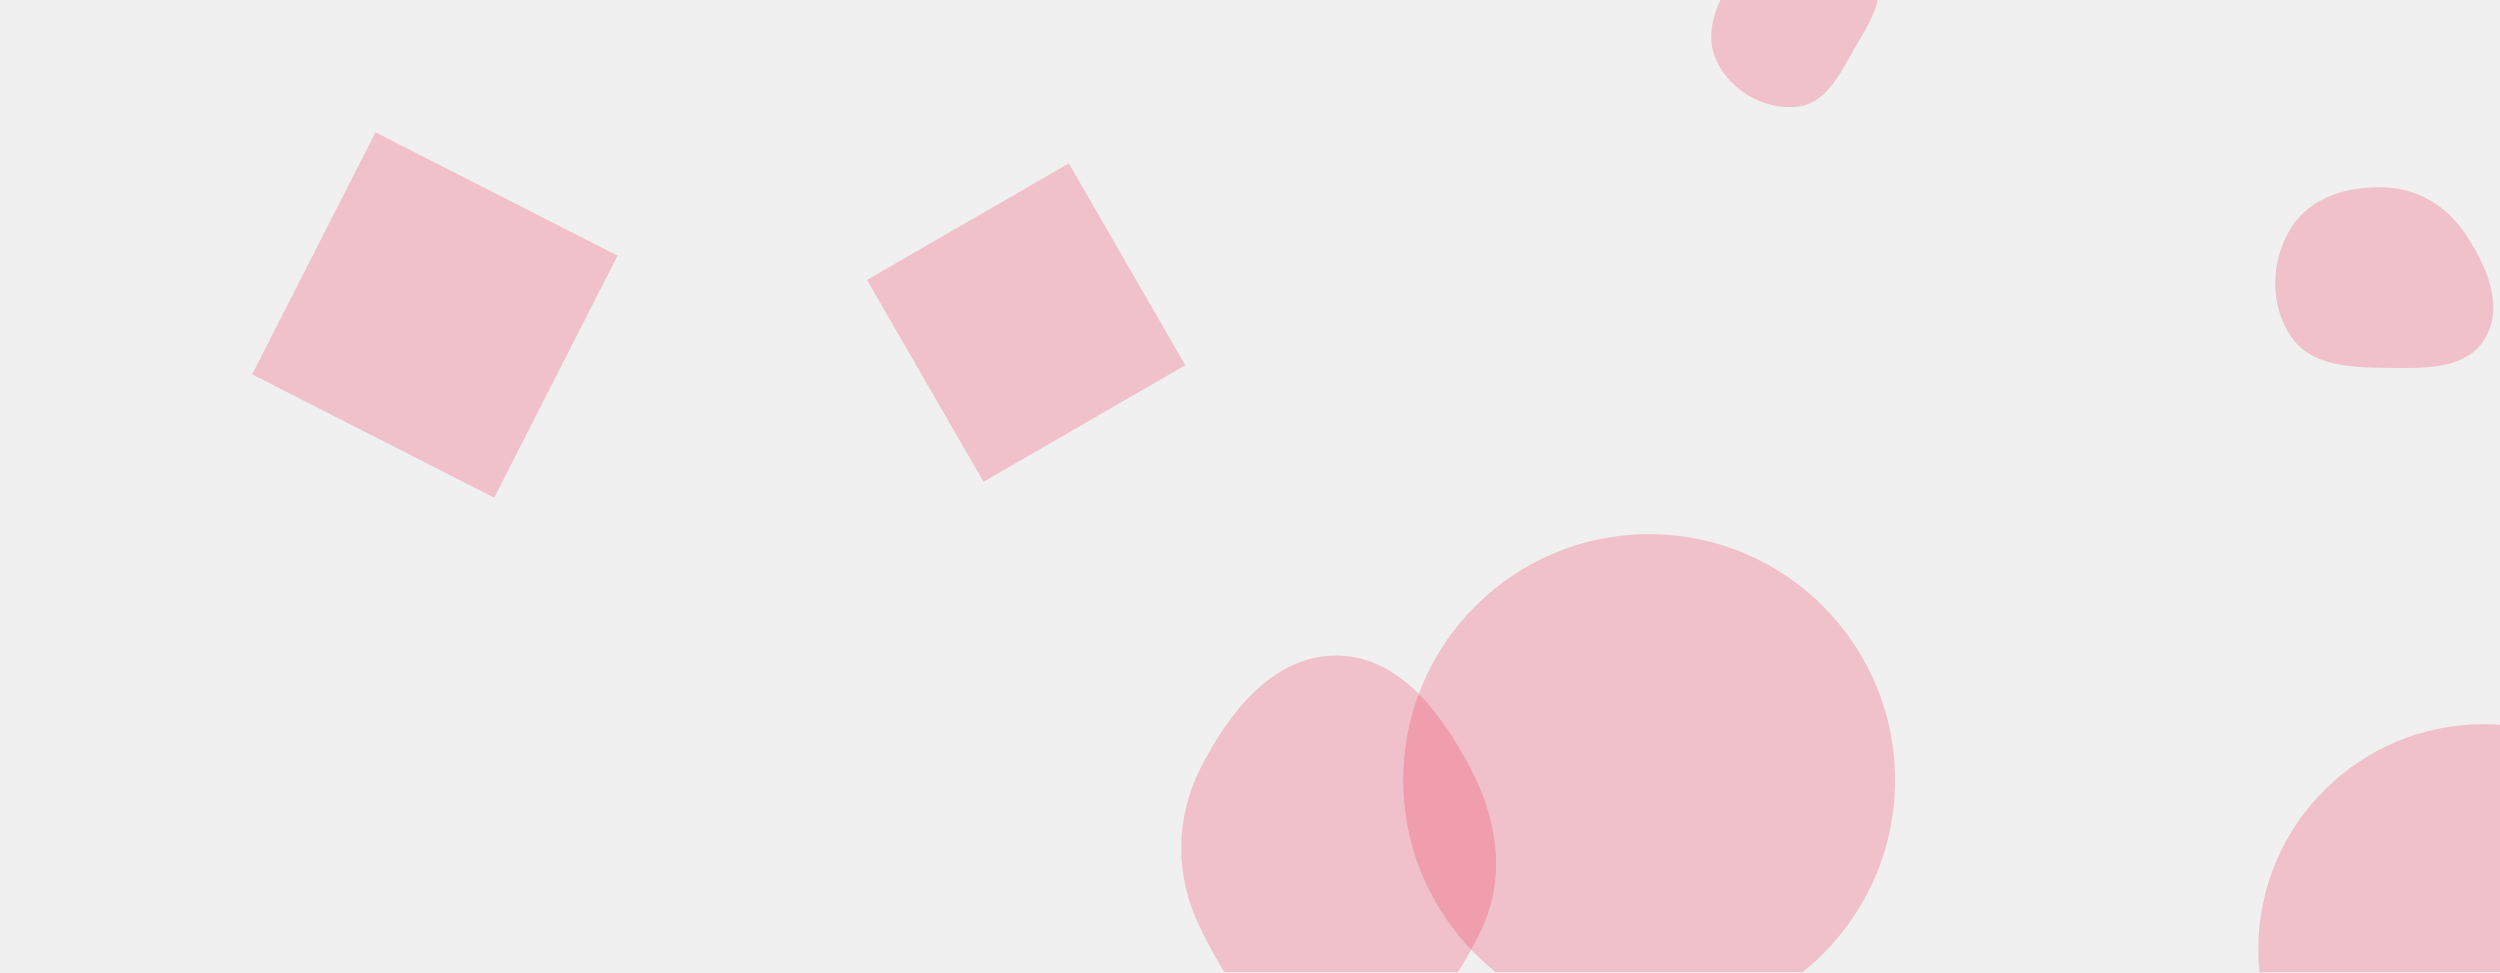
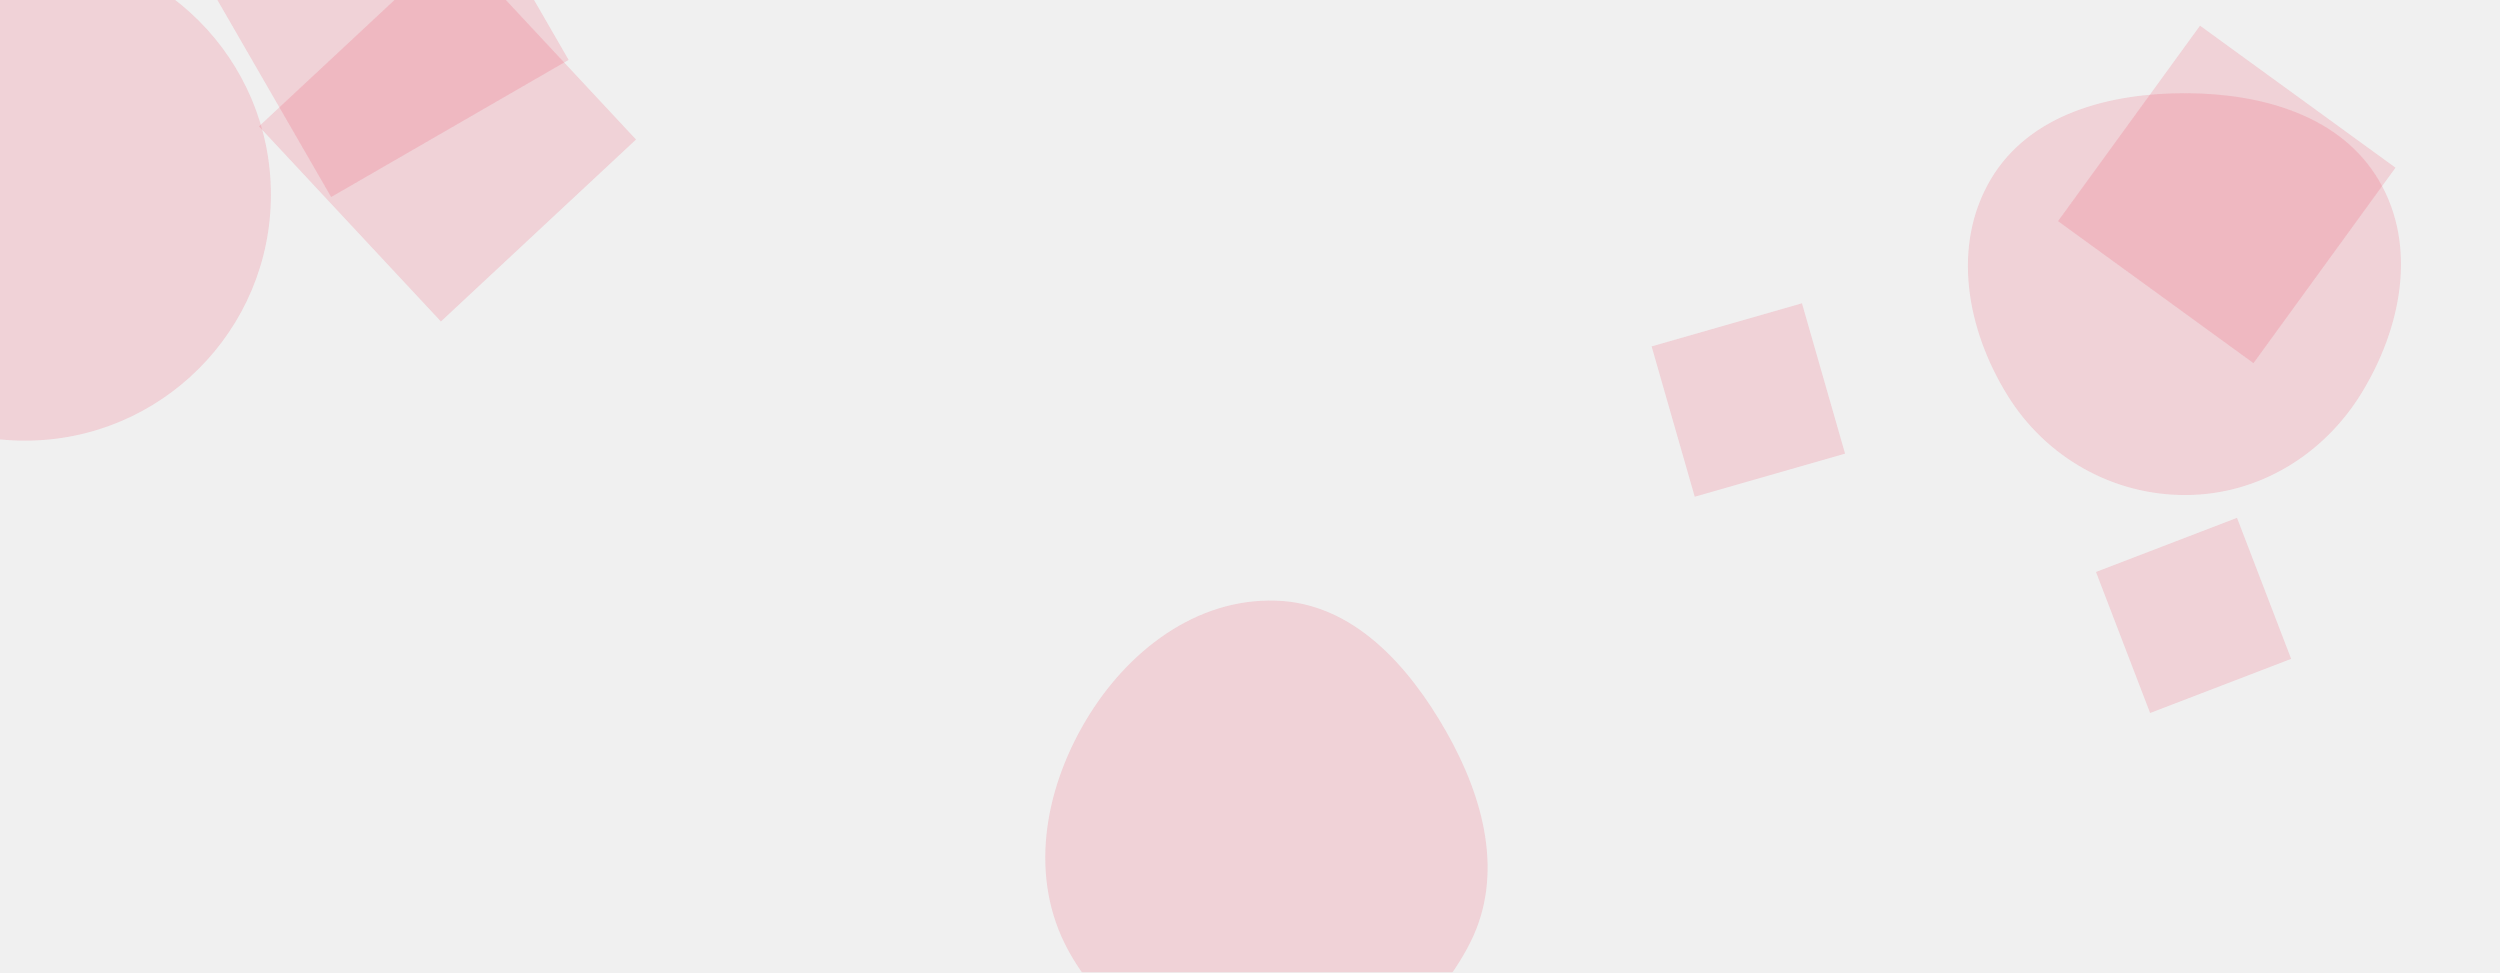
<svg xmlns="http://www.w3.org/2000/svg" version="1.1" width="1440" height="560" preserveAspectRatio="none" viewBox="0 0 1440 560">
-   <g mask="url(&quot;#SvgjsMask1115&quot;)" fill="none">
-     <path d="M1034.889,61.523C1051.502,59.963,1059.596,42.953,1067.888,28.473C1076.1,14.133,1087.458,-1.851,1079.458,-16.311C1071.332,-30.998,1051.65,-32.062,1034.889,-31.172C1019.998,-30.382,1006.238,-24.29,997.825,-11.978C988.02,2.371,981.248,20.355,989.073,35.873C997.519,52.623,1016.212,63.277,1034.889,61.523" fill="rgba(238, 61, 93, 0.26)" class="triangle-float1" />
-     <path d="M1300.76 546.98 a129.87 129.87 0 1 0 259.74 0 a129.87 129.87 0 1 0 -259.74 0z" fill="rgba(238, 61, 93, 0.26)" class="triangle-float3" />
-     <path d="M216.276 76.216L145.237 215.638 284.66 286.678 355.699 147.255z" fill="rgba(238, 61, 93, 0.26)" class="triangle-float3" />
-     <path d="M808.27 449.31 a141.63 141.63 0 1 0 283.26 0 a141.63 141.63 0 1 0 -283.26 0z" fill="rgba(238, 61, 93, 0.26)" class="triangle-float1" />
-     <path d="M499.381 161.239L566.496 277.486 682.743 210.371 615.628 94.124z" fill="rgba(238, 61, 93, 0.26)" class="triangle-float1" />
-     <path d="M1374.192,211.88C1395.442,212.147,1420.254,213.306,1431.272,195.133C1442.511,176.596,1432.429,153.548,1420.555,135.411C1410.01,119.305,1393.423,108.822,1374.192,107.95C1353.171,106.997,1331.23,113.099,1319.923,130.846C1307.851,149.794,1307.038,175.065,1319.54,193.732C1330.988,210.827,1353.62,211.622,1374.192,211.88" fill="rgba(238, 61, 93, 0.26)" class="triangle-float3" />
-     <path d="M769.831,605.804C808.798,606.396,836.576,570.757,853.269,535.542C867.502,505.518,862.65,472.121,847.13,442.741C830.26,410.806,805.948,377.712,769.831,377.592C733.587,377.471,708.079,409.924,691.635,442.223C676.908,471.149,676.672,503.787,690.671,533.072C707.235,567.723,731.429,605.221,769.831,605.804" fill="rgba(238, 61, 93, 0.26)" class="triangle-float2" />
+   <g mask="url(&quot;#SvgjsMask1030&quot;)" fill="none">
+     <path d="M111.777-23.3L190.747 113.48 327.526 34.51 248.557-102.269z" fill="rgba(238, 61, 93, 0.17)" class="triangle-float3" />
+     <path d="M1259.344,285.128C1300.995,284.872,1338.347,262.037,1360.141,226.542C1383.088,189.167,1392.515,142.102,1370.422,104.216C1348.46,66.555,1302.941,53.864,1259.344,53.687C1215.366,53.508,1169.078,65.452,1146.691,103.306C1123.983,141.704,1132.882,189.873,1156.377,227.794C1178.553,263.586,1217.24,285.387,1259.344,285.128" fill="rgba(238, 61, 93, 0.17)" class="triangle-float1" />
+     <path d="M261.544-31.998L149.175 72.787 253.96 185.155 366.329 80.37z" fill="rgba(238, 61, 93, 0.17)" class="triangle-float2" />
+     <path d="M1288.512 298.278L1207.293 329.455 1238.47 410.675 1319.689 379.497z" fill="rgba(238, 61, 93, 0.17)" class="triangle-float2" />
+     <path d="M-127.29 112.15 a141.66 141.66 0 1 0 283.32 0 a141.66 141.66 0 1 0 -283.32 0z" fill="rgba(238, 61, 93, 0.17)" class="triangle-float1" />
+     <path d="M734.943,616.637C782.853,615.712,825.381,585.598,846.908,542.786C866.502,503.819,854.635,459.401,833.068,421.49C811.194,383.039,779.158,347.366,734.943,345.971C688.741,344.513,649.1,375.209,625.472,414.939C601.236,455.691,592.616,505.585,615.233,547.257C638.813,590.702,685.52,617.591,734.943,616.637" fill="rgba(238, 61, 93, 0.17)" class="triangle-float2" />
+     <path d="M1037.92 174.71L951.348 199.534 976.172 286.105 1062.744 261.281z" fill="rgba(238, 61, 93, 0.17)" class="triangle-float1" />
+     <path d="M1379.79 96.595L1267.214 14.804 1185.423 127.38 1297.999 209.171z" fill="rgba(238, 61, 93, 0.17)" class="triangle-float3" />
  </g>
  <defs>
-     <mask id="SvgjsMask1115">
+     <mask id="SvgjsMask1030">
      <rect width="1440" height="560" fill="#ffffff" />
    </mask>
    <style>
            @keyframes float1 {
                0%{transform: translate(0, 0)}
                50%{transform: translate(-10px, 0)}
                100%{transform: translate(0, 0)}
            }

            .triangle-float1 {
                animation: float1 5s infinite;
            }

            @keyframes float2 {
                0%{transform: translate(0, 0)}
                50%{transform: translate(-5px, -5px)}
                100%{transform: translate(0, 0)}
            }

            .triangle-float2 {
                animation: float2 4s infinite;
            }

            @keyframes float3 {
                0%{transform: translate(0, 0)}
                50%{transform: translate(0, -10px)}
                100%{transform: translate(0, 0)}
            }

            .triangle-float3 {
                animation: float3 6s infinite;
            }
        </style>
  </defs>
</svg>
